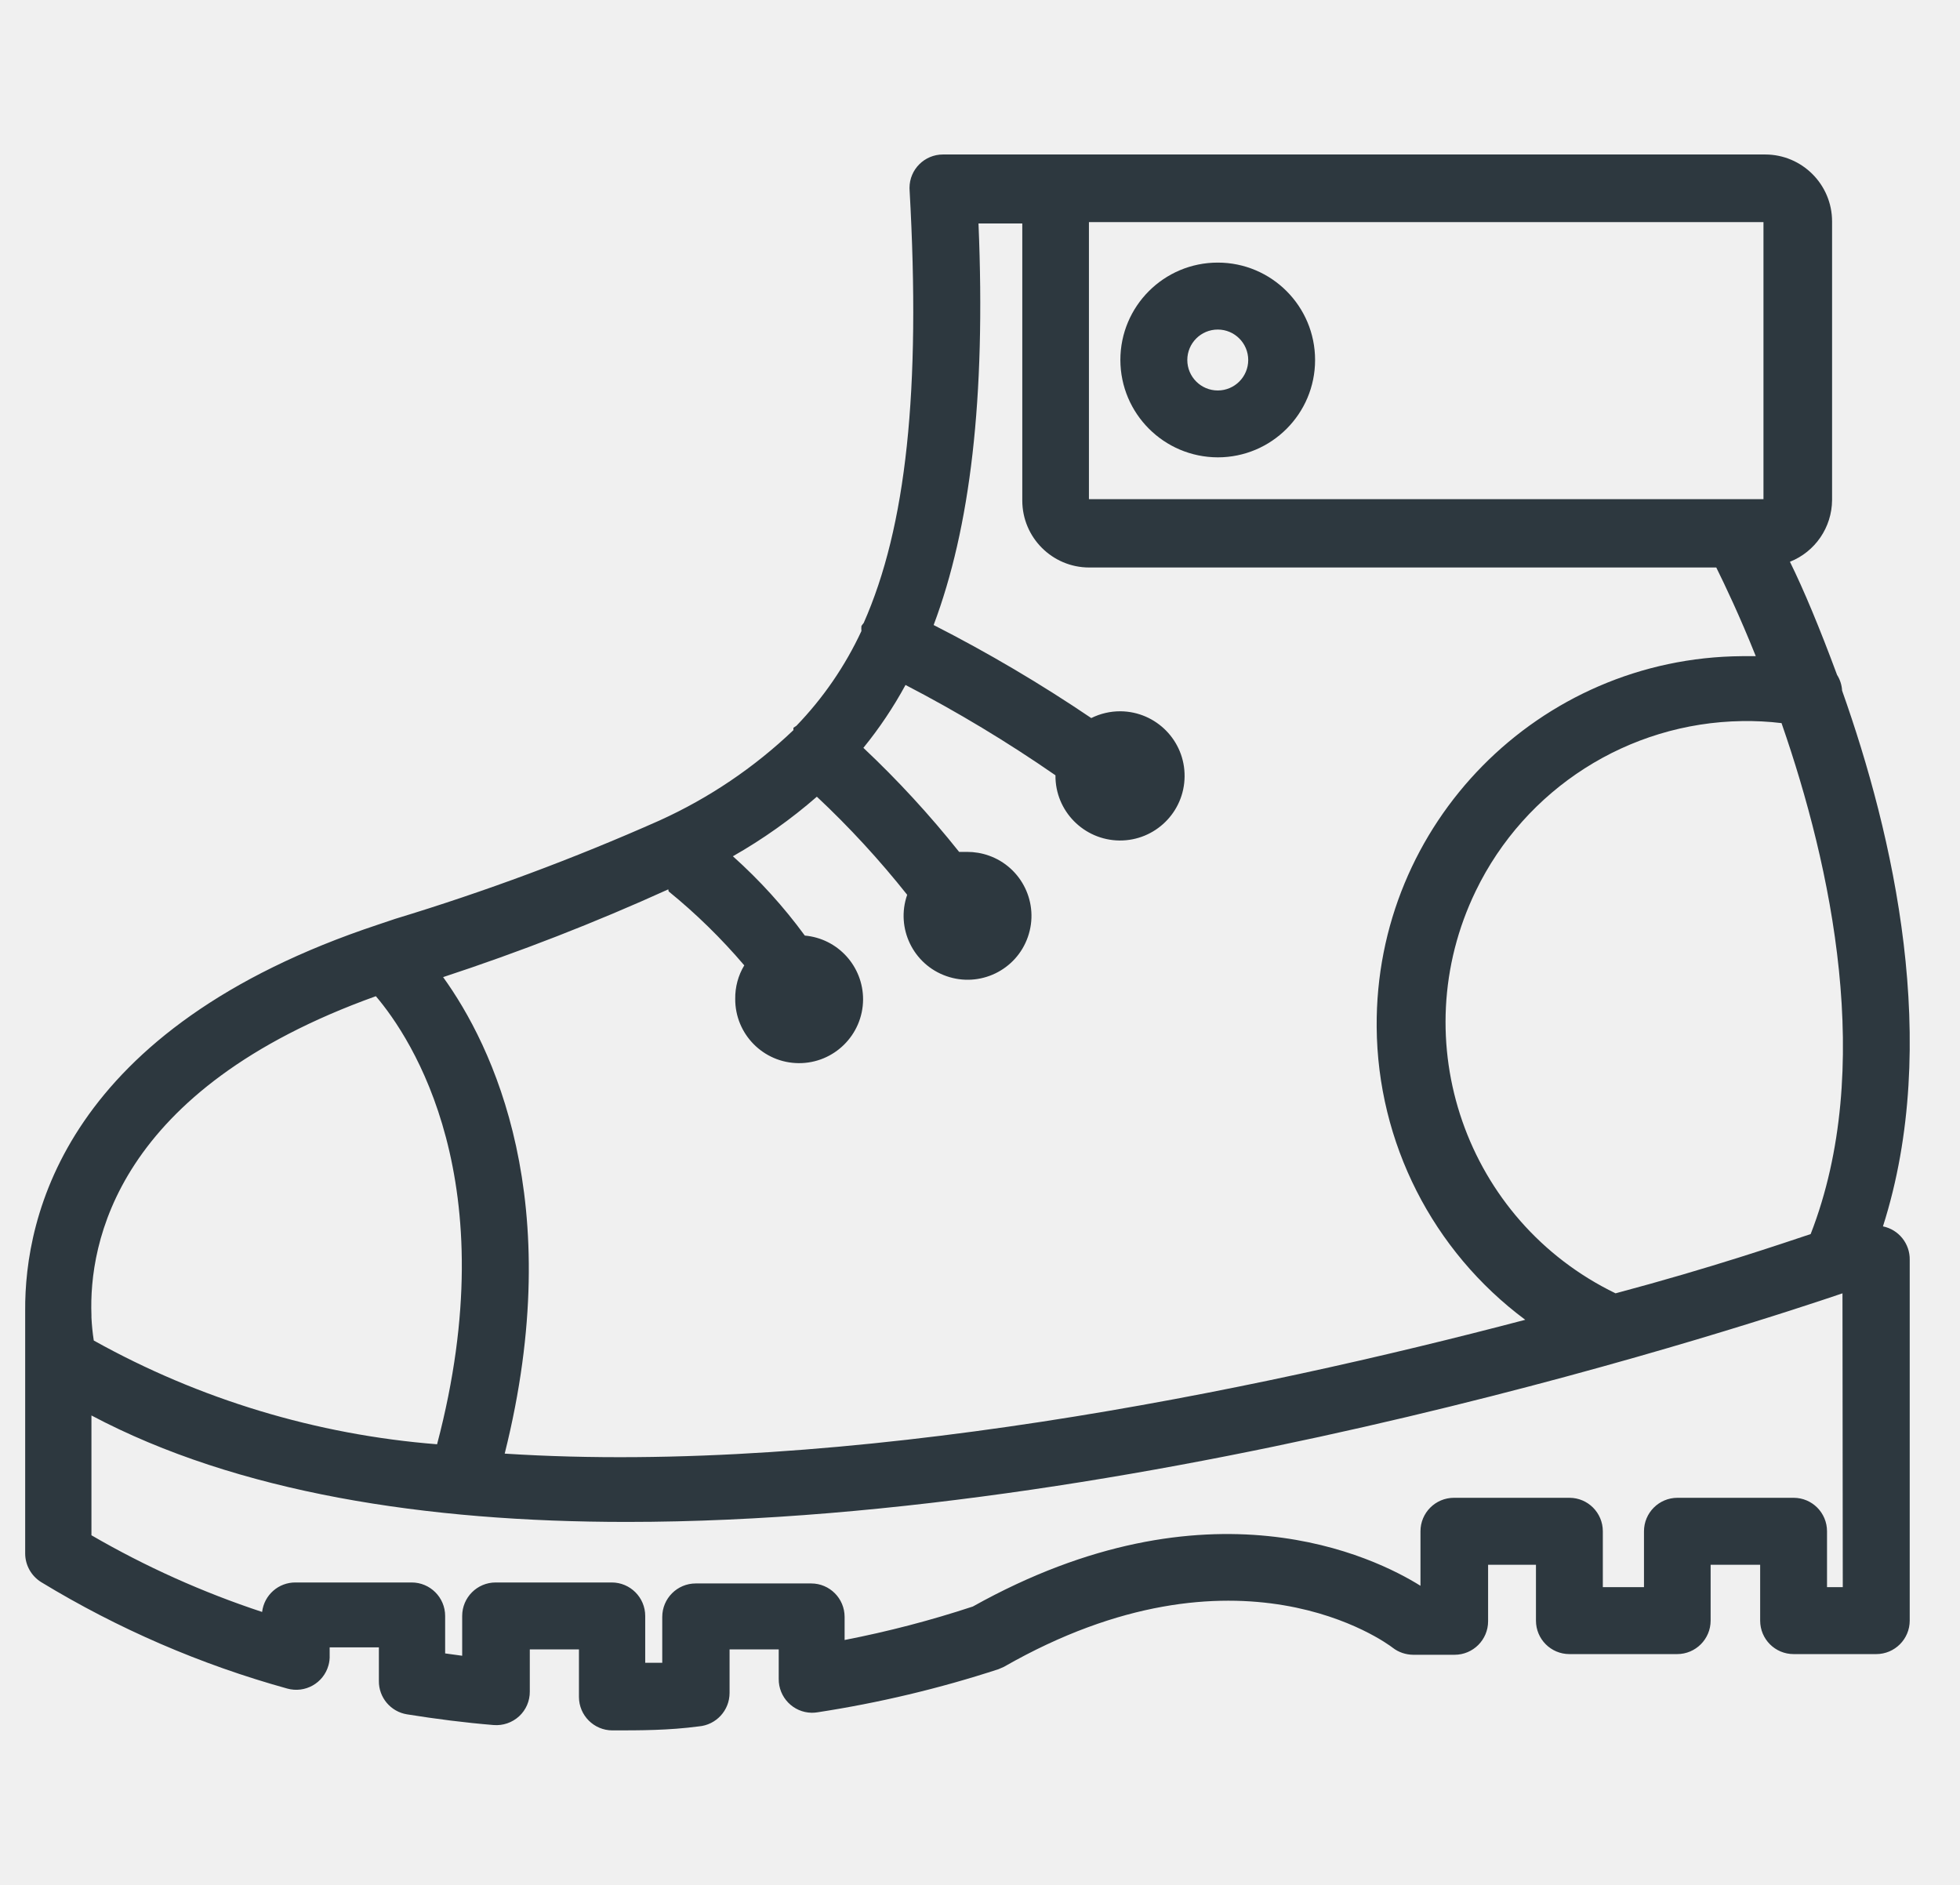
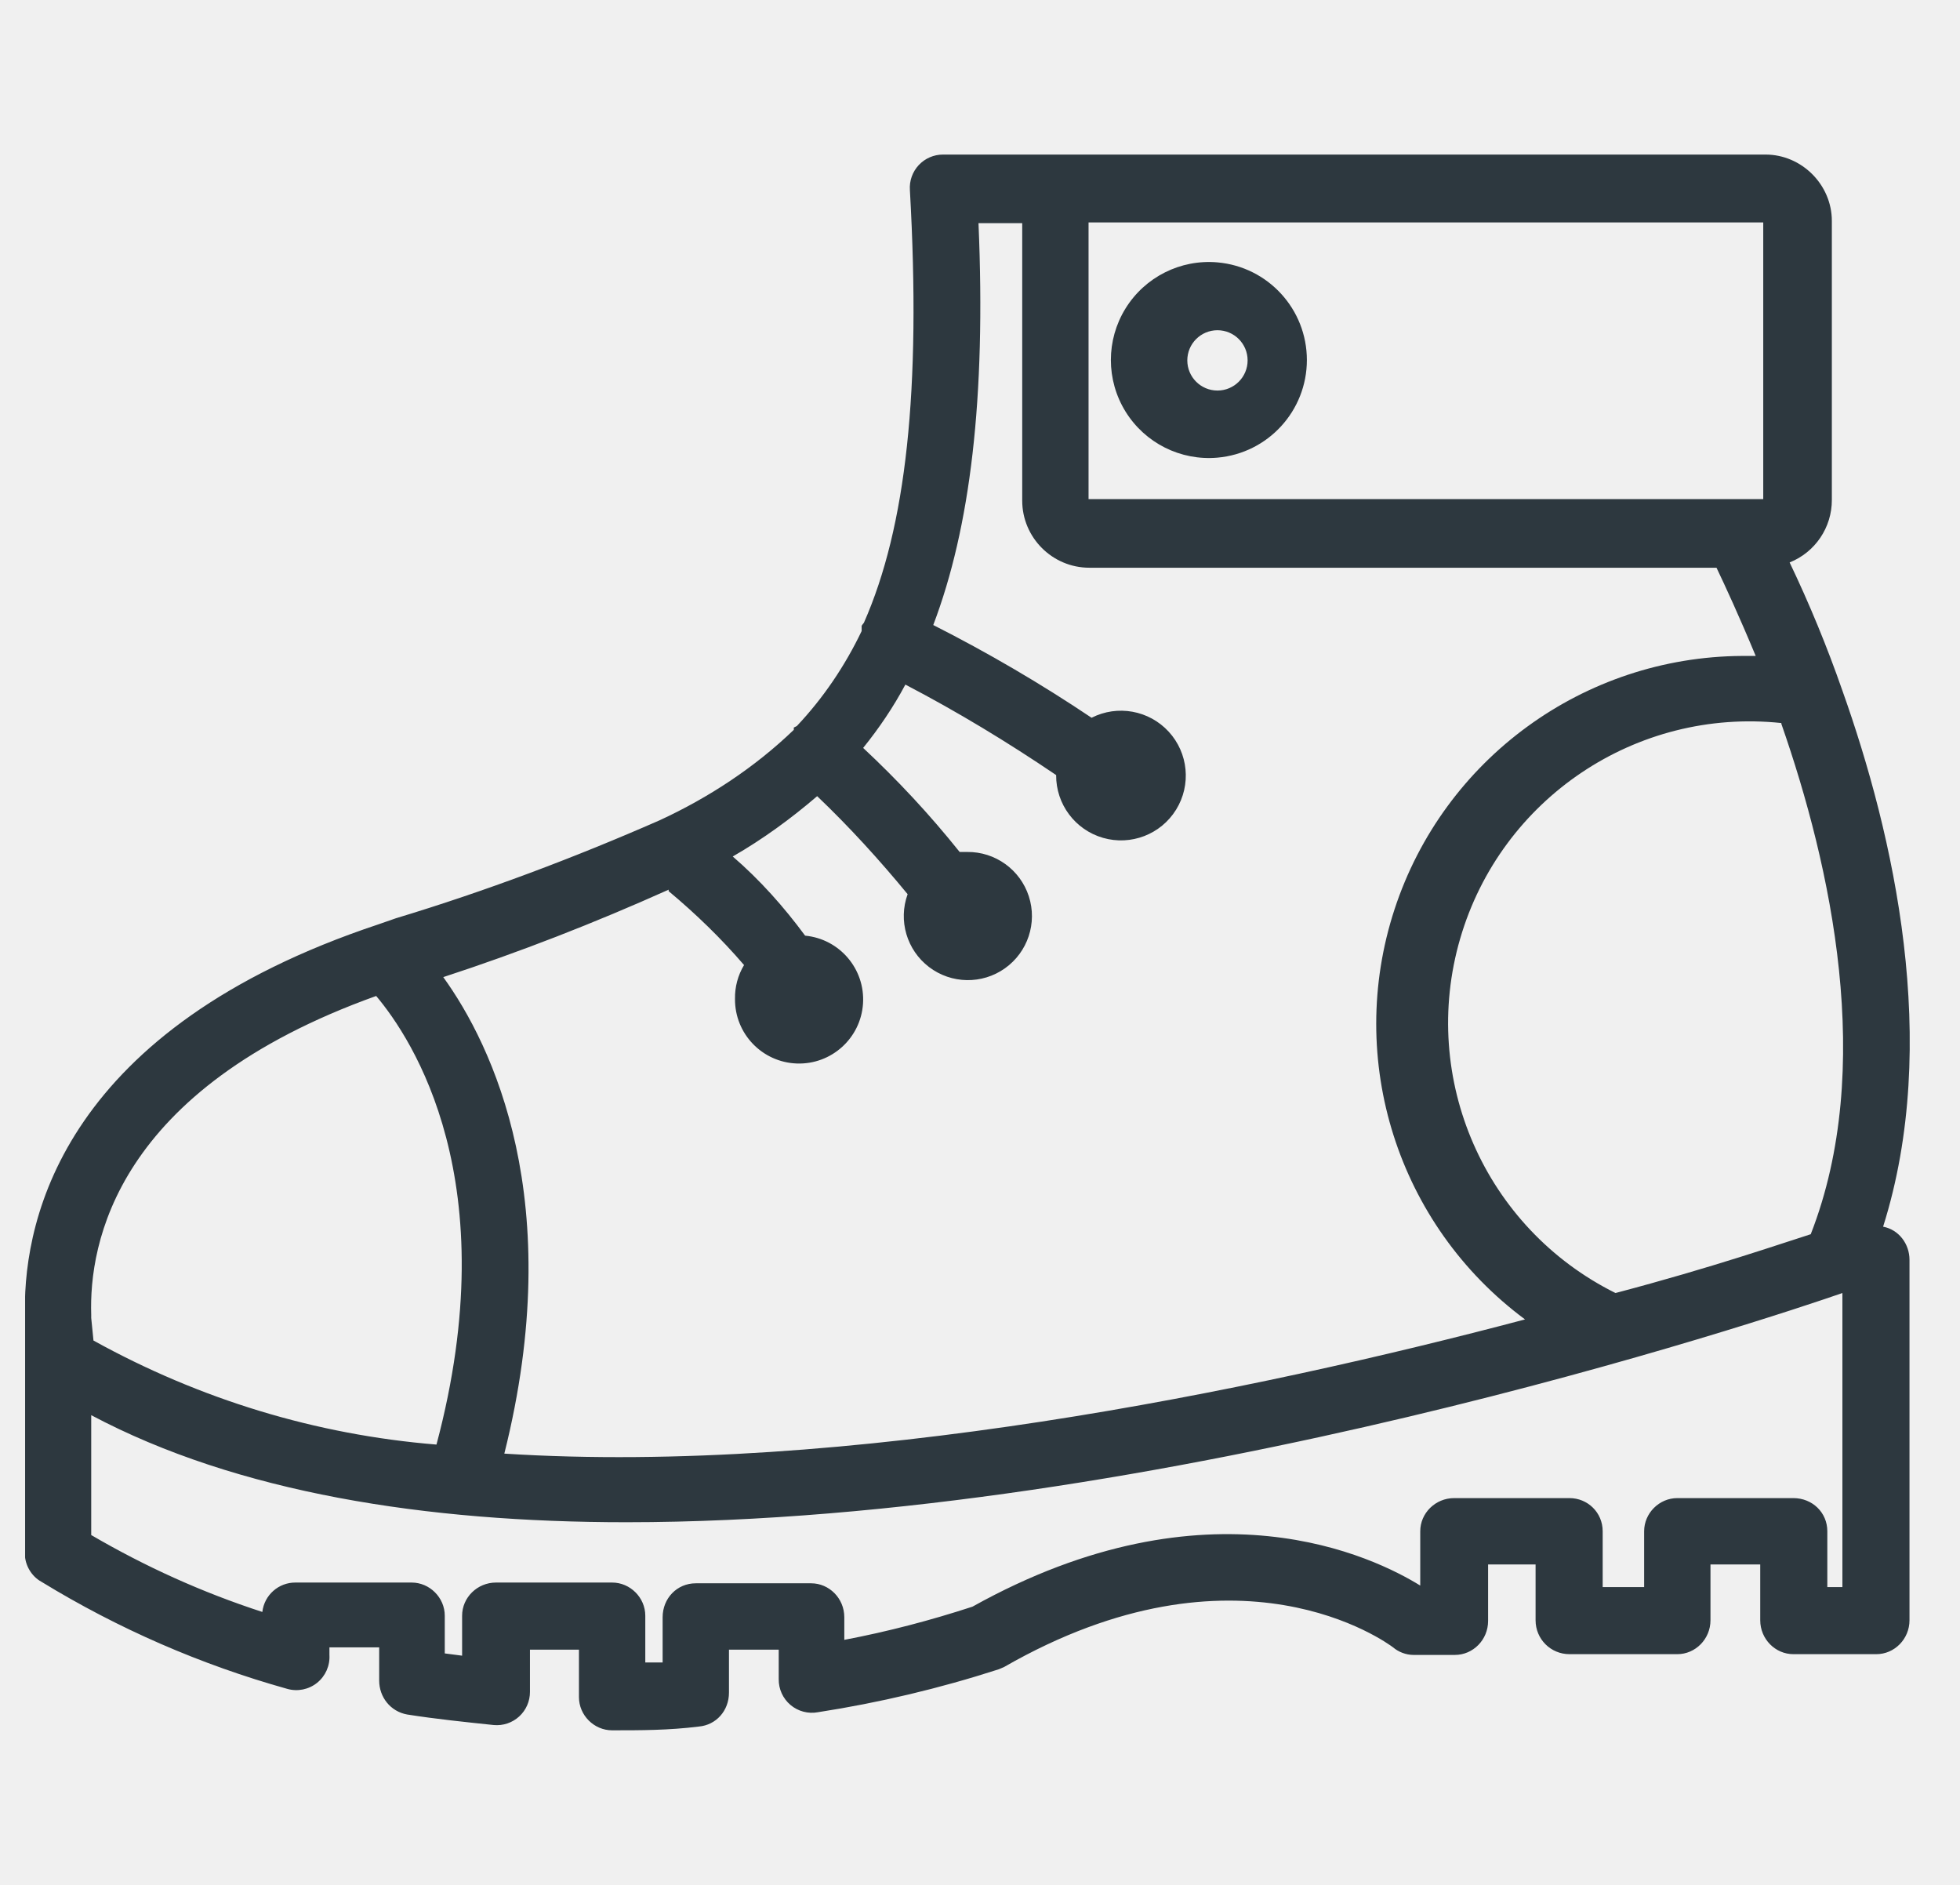
- <svg xmlns="http://www.w3.org/2000/svg" width="26" height="25" viewBox="0 0 26 25" fill="none">
-   <g clip-path="url(#clip0_17805_389)">
-     <path d="M24.978 16.266C25.754 13.834 25.115 11.073 24.436 9.16C24.432 9.086 24.409 9.014 24.369 8.951C24.139 8.33 23.926 7.82 23.744 7.451C24.079 7.318 24.3 6.995 24.303 6.634V2.937C24.303 2.447 23.905 2.049 23.415 2.049H12.509C12.264 2.049 12.065 2.247 12.065 2.492C12.065 2.502 12.065 2.511 12.066 2.52C12.216 5.183 12.021 6.99 11.457 8.263C11.446 8.276 11.436 8.289 11.427 8.303C11.425 8.325 11.425 8.348 11.427 8.37C11.211 8.834 10.92 9.258 10.565 9.626L10.525 9.653C10.525 9.653 10.525 9.653 10.525 9.684C10.005 10.18 9.405 10.585 8.75 10.882C7.609 11.389 6.438 11.824 5.243 12.187L5.017 12.263C0.867 13.639 0.325 16.133 0.334 17.385C0.333 17.402 0.333 17.42 0.334 17.438V20.607C0.335 20.761 0.416 20.904 0.547 20.985C1.564 21.603 2.662 22.078 3.81 22.396C4.046 22.462 4.291 22.325 4.357 22.089C4.37 22.044 4.375 21.998 4.373 21.952V21.85H5.026V22.294C5.023 22.514 5.182 22.703 5.399 22.738C5.785 22.8 6.171 22.849 6.548 22.88C6.672 22.89 6.794 22.848 6.886 22.764C6.977 22.68 7.029 22.561 7.028 22.436V21.877H7.68V22.507C7.68 22.752 7.879 22.951 8.124 22.951C8.497 22.951 8.87 22.951 9.269 22.898C9.5 22.879 9.678 22.686 9.678 22.454V21.877H10.33V22.267C10.327 22.512 10.523 22.714 10.768 22.717C10.794 22.717 10.82 22.715 10.845 22.711C11.66 22.586 12.463 22.395 13.246 22.139L13.317 22.108C16.424 20.332 18.395 21.792 18.475 21.855C18.552 21.915 18.648 21.947 18.746 21.948H19.296C19.541 21.948 19.74 21.749 19.74 21.504V20.754H20.375V21.495C20.375 21.74 20.573 21.939 20.819 21.939H22.248C22.493 21.939 22.692 21.74 22.692 21.495V20.754H23.349V21.495C23.349 21.74 23.547 21.939 23.793 21.939H24.889C25.134 21.939 25.333 21.74 25.333 21.495V16.71C25.337 16.496 25.188 16.309 24.978 16.266ZM14.445 2.946H23.393V6.621H14.445V2.946ZM8.865 11.796L8.87 11.823C9.234 12.119 9.569 12.447 9.873 12.804C9.792 12.938 9.751 13.092 9.753 13.248C9.75 13.716 10.127 14.098 10.595 14.101C11.063 14.104 11.445 13.727 11.449 13.259C11.451 12.818 11.116 12.448 10.676 12.409C10.396 12.026 10.076 11.674 9.722 11.357C10.119 11.131 10.492 10.867 10.836 10.567C11.267 10.971 11.667 11.406 12.034 11.868C11.88 12.31 12.113 12.793 12.555 12.947C12.997 13.102 13.481 12.869 13.635 12.427C13.79 11.985 13.556 11.501 13.114 11.347C13.023 11.315 12.926 11.299 12.829 11.299H12.723C12.333 10.809 11.909 10.348 11.453 9.919C11.665 9.659 11.852 9.379 12.012 9.085C12.7 9.442 13.364 9.842 14.001 10.283C13.996 10.756 14.377 11.143 14.85 11.148C15.323 11.152 15.71 10.772 15.714 10.299C15.719 9.826 15.338 9.439 14.865 9.434C14.73 9.433 14.597 9.464 14.476 9.524C13.805 9.07 13.107 8.658 12.385 8.29C12.869 7.003 13.078 5.294 12.98 2.964H13.561V6.639C13.561 7.129 13.959 7.527 14.449 7.527H22.767C22.883 7.762 23.078 8.17 23.291 8.703H23.109C20.413 8.722 18.242 10.924 18.262 13.62C18.273 15.153 19.003 16.591 20.233 17.505C16.642 18.45 11.24 19.573 6.695 19.28C7.534 15.929 6.531 13.865 5.878 12.96C6.894 12.626 7.891 12.238 8.865 11.796ZM4.986 13.213C5.465 13.776 6.717 15.671 5.798 19.156C4.199 19.03 2.646 18.561 1.244 17.78C1.228 17.678 1.218 17.576 1.213 17.474V17.442C1.178 16.497 1.533 14.451 4.986 13.213ZM24.236 21.051V20.31C24.236 20.065 24.038 19.866 23.793 19.866H22.252C22.007 19.866 21.808 20.065 21.808 20.31V21.051H21.262V20.31C21.262 20.065 21.064 19.866 20.819 19.866H19.287C19.042 19.866 18.843 20.065 18.843 20.31V21.033C18.24 20.656 16.034 19.56 12.905 21.308C12.348 21.492 11.78 21.64 11.204 21.752V21.446C11.204 21.201 11.006 21.002 10.761 21.002H9.229C8.984 21.002 8.785 21.201 8.785 21.446V22.054H8.559V21.433C8.559 21.188 8.36 20.989 8.115 20.989H6.575C6.33 20.989 6.131 21.188 6.131 21.433V21.961L5.905 21.93V21.433C5.905 21.188 5.706 20.989 5.461 20.989H3.921C3.695 20.987 3.504 21.155 3.477 21.38C2.689 21.12 1.93 20.779 1.213 20.363V18.774C3.148 19.799 5.652 20.186 8.315 20.186C15.39 20.186 23.486 17.478 24.441 17.154L24.445 21.051H24.236ZM24.019 16.368C23.642 16.493 22.714 16.812 21.431 17.154C19.445 16.193 18.614 13.804 19.576 11.818C20.233 10.46 21.6 9.587 23.109 9.564C23.284 9.561 23.459 9.57 23.633 9.591L23.637 9.604C24.29 11.486 24.875 14.171 24.019 16.368Z" fill="#2D383F" />
-     <path d="M16.154 3.483C15.44 3.483 14.862 4.061 14.862 4.775C14.864 5.487 15.441 6.064 16.154 6.066C16.867 6.066 17.445 5.488 17.445 4.775C17.445 4.061 16.867 3.483 16.154 3.483ZM16.154 5.179C15.931 5.179 15.75 4.998 15.75 4.775C15.75 4.552 15.931 4.371 16.154 4.371C16.377 4.371 16.558 4.552 16.558 4.775C16.558 4.998 16.377 5.179 16.154 5.179Z" fill="#2D383F" />
+ <svg xmlns="http://www.w3.org/2000/svg" viewBox="0 0 26 25" fill="none">
+   <g clip-path="url(#a)" fill="#2D383F">
+     <path d="M24.98 16.27c.77-2.44.14-5.2-.54-7.11a16.6 16.6 0 0 0-.7-1.7.89.89 0 0 0 .56-.83v-3.7c0-.48-.4-.88-.88-.88h-10.91a.44.44 0 0 0-.44.47c.15 2.66-.05 4.47-.61 5.74a.39.39 0 0 0-.03.04v.07c-.22.46-.51.89-.86 1.26l-.04.02v.03c-.52.5-1.13.9-1.78 1.2-1.14.5-2.31.94-3.5 1.3l-.23.08c-4.15 1.38-4.7 3.87-4.69 5.12v3.23c0 .15.09.3.22.37a12.9 12.9 0 0 0 3.26 1.42.44.44 0 0 0 .56-.45v-.1h.66v.44c0 .22.15.41.37.45.38.06.77.1 1.15.14a.44.44 0 0 0 .48-.44v-.56h.65v.63c0 .24.2.44.44.44.38 0 .75 0 1.15-.05.23-.02.4-.21.4-.45v-.57h.66v.39a.44.44 0 0 0 .52.44 15.5 15.5 0 0 0 2.4-.57l.07-.03c3.1-1.78 5.08-.32 5.16-.26.07.06.17.1.27.1h.55c.24 0 .44-.2.44-.45v-.75h.63v.74c0 .25.2.45.45.45h1.43c.24 0 .44-.2.44-.45v-.74h.66v.74c0 .25.2.45.44.45h1.1c.24 0 .44-.2.44-.45v-4.78c0-.21-.14-.4-.35-.44Zm-10.54-13.32h8.95v3.67h-8.95v-3.67Zm-5.57 8.85v.02c.36.3.7.63 1 .98a.84.84 0 0 0-.12.45.85.85 0 1 0 .93-.84c-.28-.38-.6-.74-.96-1.05.4-.23.77-.5 1.12-.8.43.41.83.85 1.2 1.3a.85.85 0 1 0 .79-.56h-.1c-.4-.5-.82-.95-1.28-1.38.21-.26.4-.54.56-.84.69.36 1.35.76 2 1.2a.86.86 0 1 0 .47-.76c-.67-.45-1.37-.86-2.1-1.23.49-1.29.7-3 .6-5.33h.58v3.68c0 .49.4.89.89.89h8.32c.11.23.3.64.52 1.17h-.18a4.88 4.88 0 0 0-2.88 8.8c-3.59.95-8.99 2.07-13.54 1.78.84-3.35-.16-5.42-.81-6.32 1.01-.33 2.01-.72 2.99-1.16Zm-3.88 1.41c.48.57 1.73 2.46.8 5.95-1.6-.13-3.14-.6-4.55-1.38l-.03-.3v-.04c-.03-.94.32-2.99 3.78-4.23Zm19.25 7.84v-.74c0-.25-.2-.44-.45-.44h-1.54c-.24 0-.44.2-.44.44v.74h-.55v-.74c0-.25-.2-.44-.44-.44h-1.53c-.25 0-.45.2-.45.44v.72c-.6-.37-2.8-1.47-5.94.28-.55.18-1.12.33-1.7.44v-.3c0-.25-.2-.45-.44-.45h-1.53c-.25 0-.44.2-.44.45v.6h-.23v-.62c0-.24-.2-.44-.44-.44h-1.54c-.25 0-.45.2-.45.44v.53l-.23-.03v-.5c0-.24-.2-.44-.44-.44h-1.54a.44.44 0 0 0-.44.39c-.8-.26-1.55-.6-2.27-1.02v-1.59c1.94 1.03 4.44 1.42 7.1 1.42 7.08 0 15.18-2.71 16.13-3.04v3.9h-.2Zm-.22-4.68c-.38.12-1.3.44-2.59.78a4 4 0 0 1 2.2-7.56v.01c.66 1.89 1.25 4.57.39 6.77Z" />
+     <path d="M16.15 3.48a1.3 1.3 0 1 0 0 2.59 1.3 1.3 0 0 0 0-2.59Zm0 1.7a.4.4 0 1 1 0-.8.4.4 0 0 1 0 .8Z" />
  </g>
  <defs>
-     <clipPath id="clip0_17805_389">
-       <rect width="25" height="25" fill="white" transform="translate(0.333496)" />
+     <clipPath id="a">
+       <path fill="#fff" transform="translate(.333)" d="M0 0h25v25h-25z" />
    </clipPath>
  </defs>
</svg>
